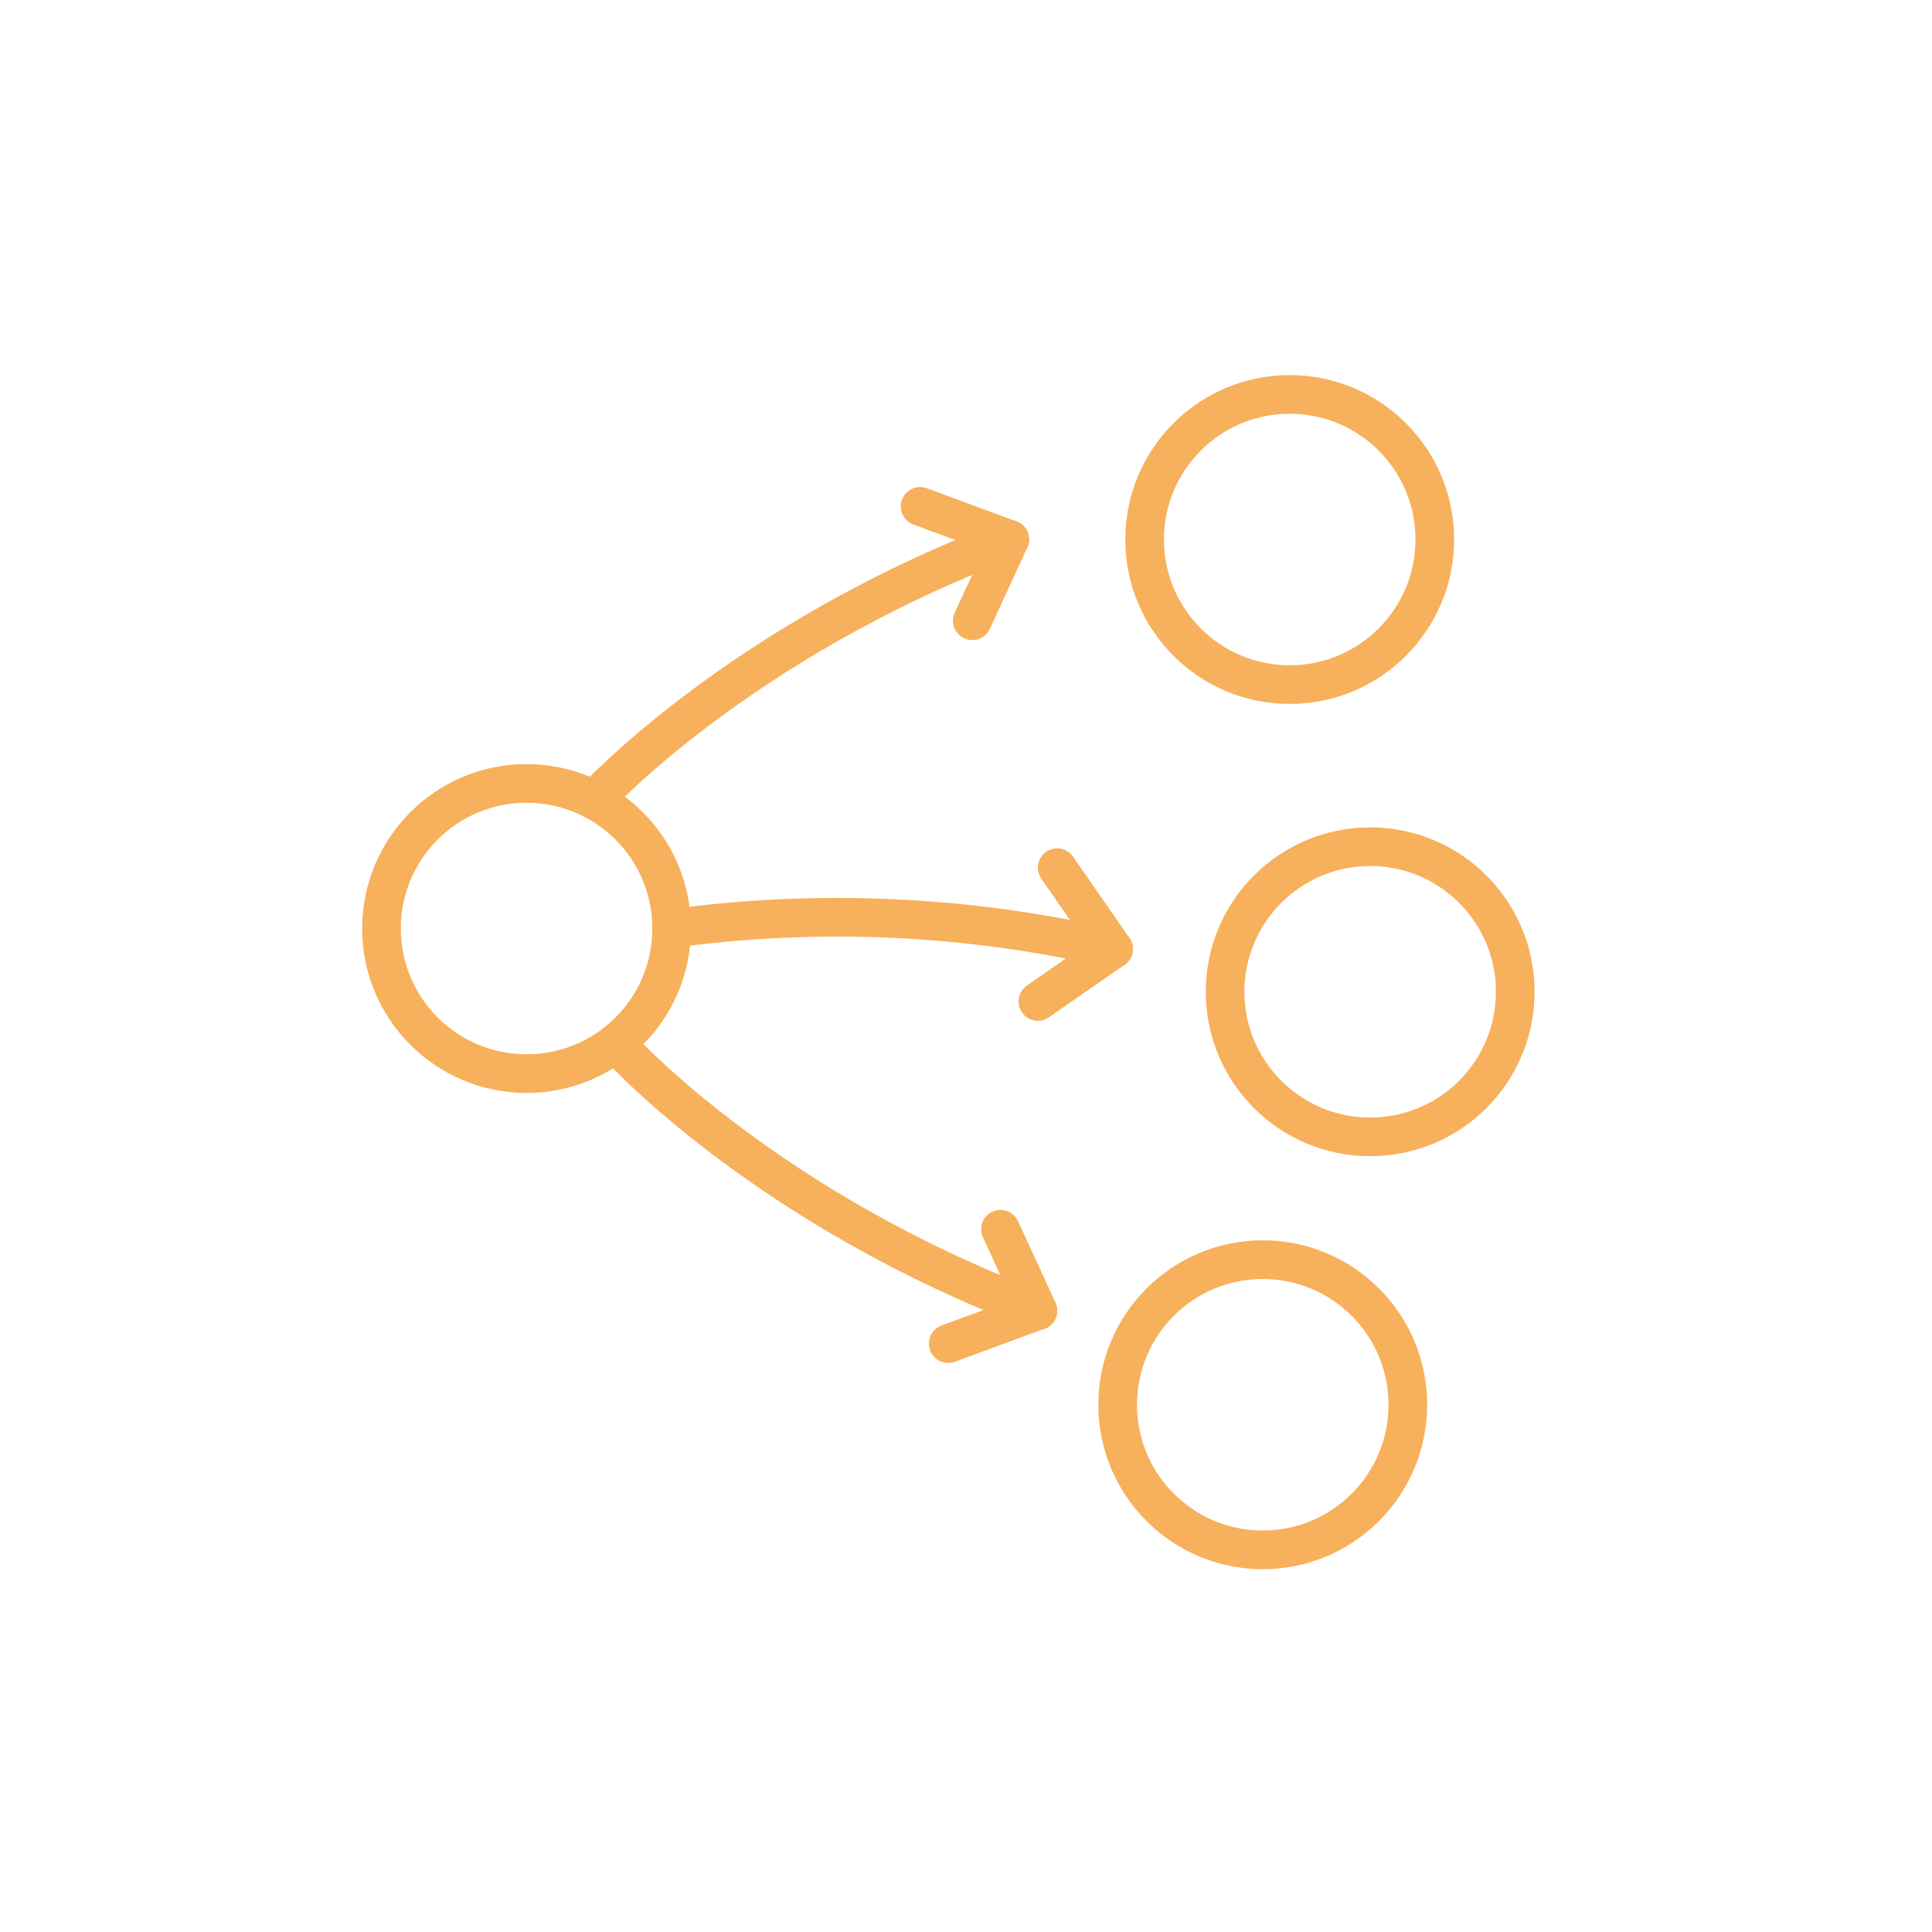
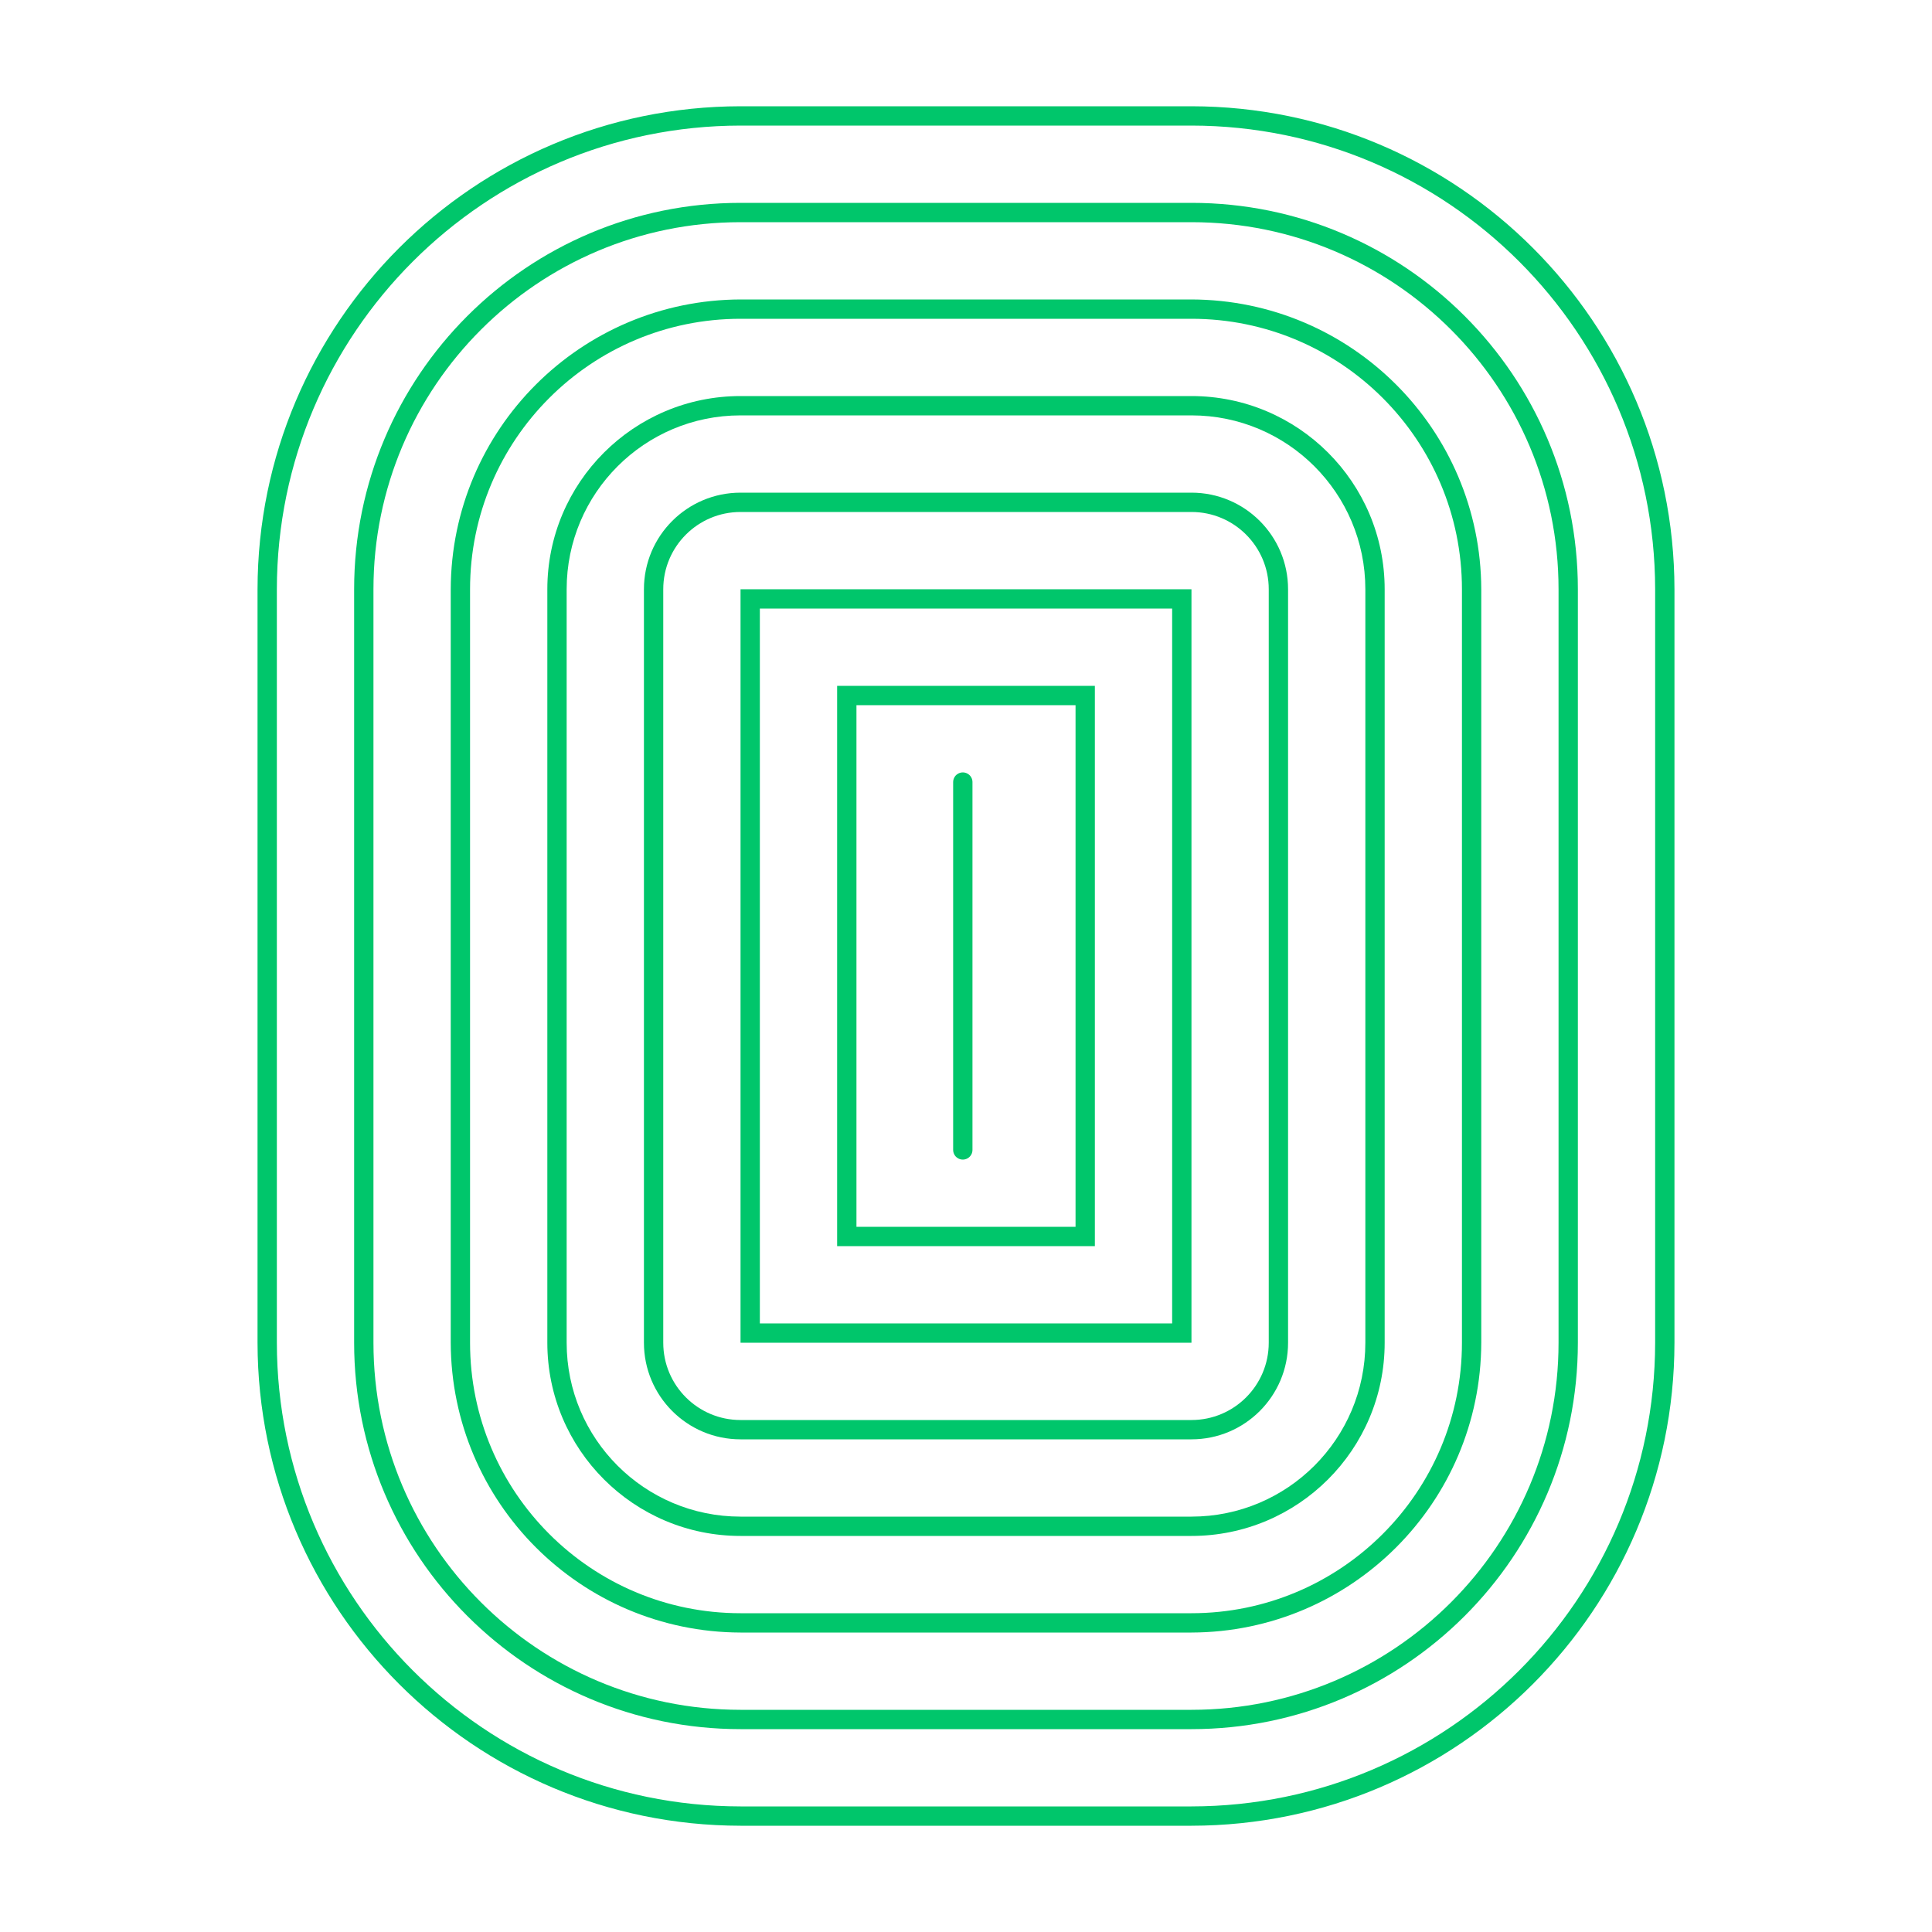
<svg xmlns="http://www.w3.org/2000/svg" id="Layer_1" data-name="Layer 1" viewBox="0 0 200 200">
  <defs>
    <style>
      .cls-1 {
+         fill: #00c66b;
+       }
+ 
+       .cls-2 {
        fill: none;
-         stroke: #f7b05b;
+         stroke: #00c66b;
        stroke-linecap: round;
        stroke-linejoin: round;
-         stroke-width: 4px;
+         stroke-width: 2px;
      }
    </style>
  </defs>
-   <circle class="cls-1" cx="54.51" cy="96.12" r="15.02" />
-   <circle class="cls-1" cx="130.72" cy="145.42" r="15.02" />
-   <circle class="cls-1" cx="133.51" cy="55.85" r="15.02" />
-   <path class="cls-1" d="M61.5,82.83s15-16.48,43-27" />
-   <line class="cls-1" x1="104.53" y1="55.85" x2="100.65" y2="64.26" />
-   <line class="cls-1" x1="104.53" y1="55.85" x2="95.25" y2="52.42" />
-   <path class="cls-1" d="M64.41,108.69s15,16.48,43,27" />
-   <line class="cls-1" x1="107.44" y1="135.67" x2="103.57" y2="127.25" />
-   <line class="cls-1" x1="107.44" y1="135.67" x2="98.16" y2="139.09" />
-   <circle class="cls-1" cx="141.84" cy="102.67" r="15.02" />
-   <path class="cls-1" d="M69.53,96.12a126.56,126.56,0,0,1,45.74,2.11" />
-   <line class="cls-1" x1="115.27" y1="98.23" x2="109.44" y2="89.82" />
-   <line class="cls-1" x1="115.27" y1="98.23" x2="107.44" y2="103.67" />
+   <g>
+     <path class="cls-1" d="M123.34,13a48.05,48.05,0,0,1,48,48V139a48.05,48.05,0,0,1-48,48H76.66a48.05,48.05,0,0,1-48-48V61a48.05,48.05,0,0,1,48-48h46.68m0-2H76.66a50.06,50.06,0,0,0-50,50V139a50.06,50.06,0,0,0,50,50h46.68a50.06,50.06,0,0,0,50-50V61a50.06,50.06,0,0,0-50-50Z" />
+     <path class="cls-1" d="M123.34,23a38,38,0,0,1,38,38V139a38,38,0,0,1-38,38H76.66a38,38,0,0,1-38-38V61a38,38,0,0,1,38-38h46.68m0-2H76.66a40,40,0,0,0-40,40V139a40,40,0,0,0,40,40h46.68a40,40,0,0,0,40-40V61a40,40,0,0,0-40-40Z" />
+     <path class="cls-1" d="M123.34,33a28,28,0,0,1,28,28V139a28,28,0,0,1-28,28H76.66a28,28,0,0,1-28-28V61a28,28,0,0,1,28-28h46.68m0-2H76.66a30.09,30.09,0,0,0-30,30V139a30.09,30.09,0,0,0,30,30h46.68a30.09,30.09,0,0,0,30-30V61a30.09,30.09,0,0,0-30-30Z" />
+     <path class="cls-1" d="M123.34,43a18,18,0,0,1,18,18V139a18,18,0,0,1-18,18H76.66a18,18,0,0,1-18-18V61a18,18,0,0,1,18-18h46.68m0-2H76.66a20,20,0,0,0-20,20V139a20,20,0,0,0,20,20h46.68a20,20,0,0,0,20-20V61a20,20,0,0,0-20-20Z" />
+     <path class="cls-1" d="M123.34,53a8,8,0,0,1,8,8V139a8,8,0,0,1-8,8H76.66a8,8,0,0,1-8-8V61a8,8,0,0,1,8-8h46.68m0-2H76.66a10,10,0,0,0-10,10V139a10,10,0,0,0,10,10h46.68a10,10,0,0,0,10-10V61a10,10,0,0,0-10-10Z" />
+     <path class="cls-1" d="M121.34,63V137H78.66V63h42.68m2-2H76.66V139h46.68V61Z" />
+     <path class="cls-1" d="M111.34,73V127H88.66V73h22.68m2-2H86.66V129h26.68V71Z" />
+     <line class="cls-2" x1="99.67" y1="80.96" x2="99.67" y2="119.04" />
+   </g>
</svg>
